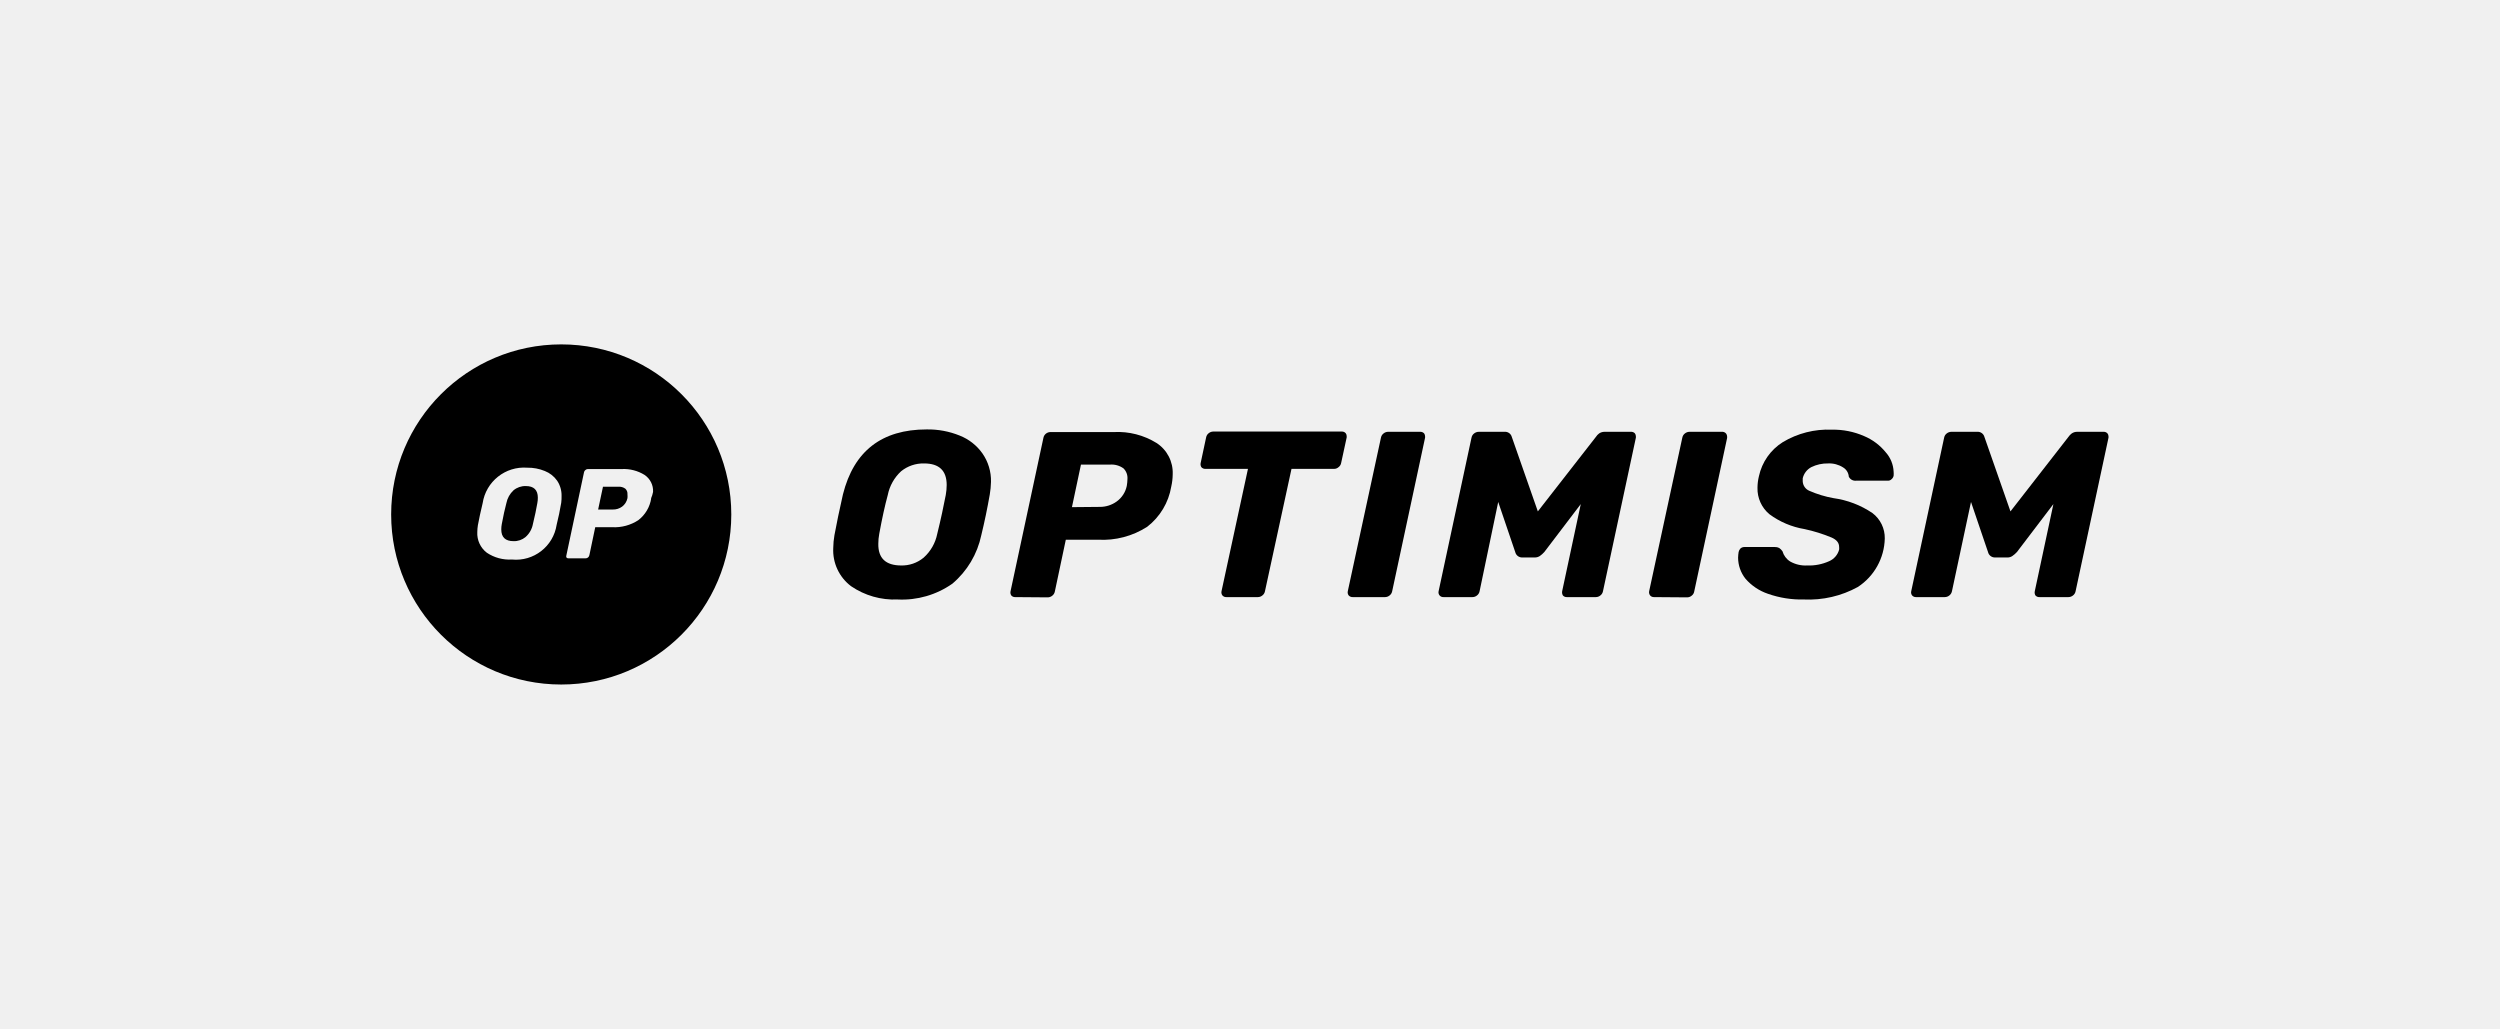
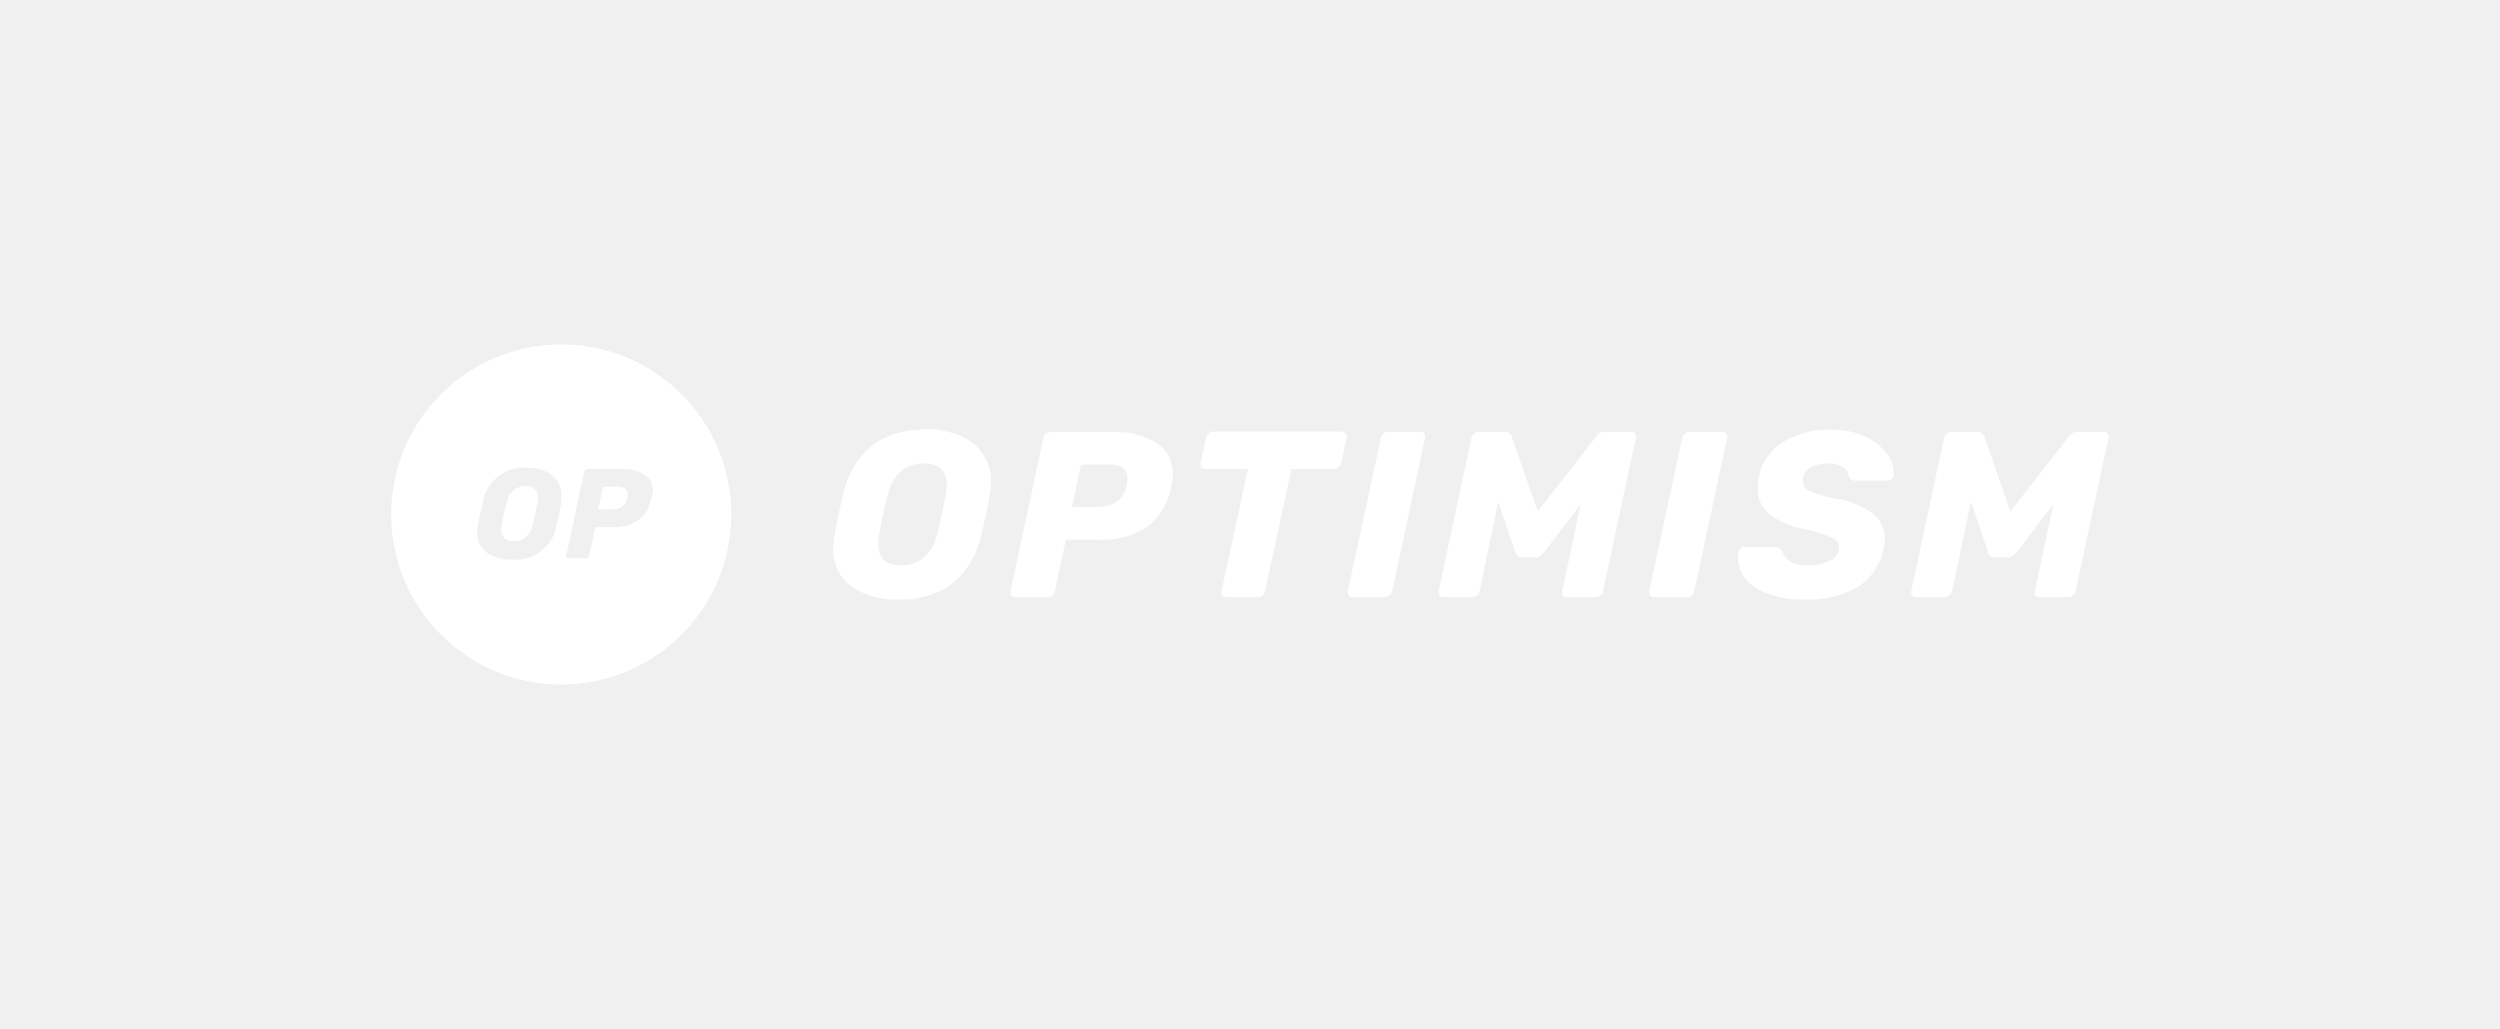
- <svg xmlns="http://www.w3.org/2000/svg" id="图层_1" data-name="图层 1" viewBox="0 0 294 121">
+ <svg xmlns="http://www.w3.org/2000/svg" fill="#fff" id="图层_1" data-name="图层 1" viewBox="0 0 294 121">
  <path d="M72.71,57.24h-1.8l-.57,2.68h1.72a1.79,1.79,0,0,0,1.1-.34,1.67,1.67,0,0,0,.63-1,2.28,2.28,0,0,0,0-.45.81.81,0,0,0-.25-.66A1.23,1.23,0,0,0,72.71,57.24Z" />
  <path d="M61.83,57.16a2.16,2.16,0,0,0-1.44.5,2.78,2.78,0,0,0-.84,1.51q-.27,1-.54,2.46a3.36,3.36,0,0,0-.06.63q0,1.38,1.44,1.38a2.09,2.09,0,0,0,1.42-.49,2.68,2.68,0,0,0,.86-1.52c.23-.94.4-1.76.52-2.46a3.47,3.47,0,0,0,.06-.64C63.25,57.62,62.78,57.16,61.83,57.16Z" />
  <path d="M66,40.5a20,20,0,1,0,20,20A20,20,0,0,0,66,40.5Zm0,18.63c-.15.89-.33,1.75-.54,2.59a4.84,4.84,0,0,1-5.26,4.08A4.78,4.78,0,0,1,57.25,65a2.86,2.86,0,0,1-1.12-2.43,5.54,5.54,0,0,1,.07-.81c.13-.72.32-1.58.56-2.59A4.93,4.93,0,0,1,62,55a5.22,5.22,0,0,1,2.07.39,3.2,3.2,0,0,1,1.45,1.14,3.1,3.1,0,0,1,.52,1.8A5.42,5.42,0,0,1,66,59.13Zm10.58-.51a4,4,0,0,1-1.51,2.55A5.13,5.13,0,0,1,72,62h-2l-.69,3.29a.47.47,0,0,1-.16.27.43.43,0,0,1-.29.1h-2a.29.29,0,0,1-.25-.1.37.37,0,0,1,0-.27l2.07-9.75a.41.41,0,0,1,.17-.27.43.43,0,0,1,.28-.11h4a4.65,4.65,0,0,1,2.67.69,2.26,2.26,0,0,1,1,2A3.46,3.46,0,0,1,76.56,58.62Z" />
  <path d="M105.56,70.5a9,9,0,0,1-5.47-1.56,5.29,5.29,0,0,1-2.1-4.5,9.26,9.26,0,0,1,.14-1.5c.24-1.33.58-2.93,1-4.8q1.92-7.64,9.85-7.64a9.89,9.89,0,0,1,3.87.72,5.92,5.92,0,0,1,2.69,2.11,5.61,5.61,0,0,1,1,3.34,10.19,10.19,0,0,1-.14,1.47c-.29,1.65-.62,3.25-1,4.8a10.21,10.21,0,0,1-3.4,5.7A10.3,10.3,0,0,1,105.56,70.5Zm.39-4a4,4,0,0,0,2.67-.92,5.08,5.08,0,0,0,1.6-2.8c.43-1.74.75-3.26,1-4.56a6.67,6.67,0,0,0,.11-1.19c0-1.69-.89-2.53-2.66-2.53a4.15,4.15,0,0,0-2.7.92,5.18,5.18,0,0,0-1.57,2.8c-.34,1.24-.67,2.76-1,4.56a6.25,6.25,0,0,0-.11,1.16C103.26,65.65,104.16,66.5,106,66.5Z" />
  <path d="M119.4,70.22a.58.58,0,0,1-.47-.19.63.63,0,0,1-.09-.5l3.87-18.06A.81.81,0,0,1,123,51a.86.86,0,0,1,.53-.19H131a8.67,8.67,0,0,1,5,1.28,4.17,4.17,0,0,1,1.91,3.69,6.72,6.72,0,0,1-.17,1.44,7.54,7.54,0,0,1-2.83,4.73,9.67,9.67,0,0,1-5.78,1.52h-3.79l-1.29,6.09a.81.81,0,0,1-.31.5.86.86,0,0,1-.53.19Zm9.93-10.61a3.34,3.34,0,0,0,2-.64,3,3,0,0,0,1.18-1.83,5.48,5.48,0,0,0,.08-.83,1.58,1.58,0,0,0-.47-1.23,2.41,2.41,0,0,0-1.63-.44h-3.37l-1.06,5Z" />
  <path d="M144.24,70.22a.59.59,0,0,1-.48-.19.6.6,0,0,1-.11-.5l3.11-14.39h-5a.6.6,0,0,1-.48-.2.65.65,0,0,1-.08-.5l.64-3a.81.81,0,0,1,.31-.5.86.86,0,0,1,.53-.19h15.1a.58.58,0,0,1,.47.19.56.56,0,0,1,.12.34.45.45,0,0,1,0,.16l-.65,3a.78.78,0,0,1-.31.5.78.78,0,0,1-.53.2h-5l-3.12,14.39a.81.81,0,0,1-.31.5.84.84,0,0,1-.53.19Z" />
  <path d="M159.09,70.22a.62.62,0,0,1-.48-.19.6.6,0,0,1-.11-.5l3.9-18.06a.81.81,0,0,1,.31-.5.86.86,0,0,1,.53-.19H167a.6.6,0,0,1,.48.19.62.62,0,0,1,.11.34.45.45,0,0,1,0,.16l-3.87,18.06a.81.81,0,0,1-.31.5.84.84,0,0,1-.53.19Z" />
  <path d="M169.77,70.22a.58.58,0,0,1-.47-.19.57.57,0,0,1-.12-.5l3.87-18.06a.81.81,0,0,1,.31-.5.9.9,0,0,1,.56-.19h3a.82.82,0,0,1,.87.61l3.06,8.75,6.82-8.75a1.53,1.53,0,0,1,.39-.42,1.15,1.15,0,0,1,.67-.19h3.06a.59.59,0,0,1,.48.19.62.62,0,0,1,.11.34.45.45,0,0,1,0,.16l-3.87,18.06a.81.81,0,0,1-.31.5.84.84,0,0,1-.53.19h-3.39a.59.59,0,0,1-.48-.19.72.72,0,0,1-.09-.5l2.19-10.25-4.29,5.64a3.08,3.08,0,0,1-.53.47,1.07,1.07,0,0,1-.59.17H179a.83.83,0,0,1-.81-.64l-2-5.89L174,69.53a.81.81,0,0,1-.31.5.84.84,0,0,1-.53.19Z" />
  <path d="M194.53,70.22a.58.58,0,0,1-.47-.19.61.61,0,0,1-.12-.5l3.9-18.06a.81.81,0,0,1,.31-.5.87.87,0,0,1,.54-.19h3.78A.59.59,0,0,1,203,51a.62.62,0,0,1,.11.34.45.45,0,0,1,0,.16l-3.87,18.06a.77.77,0,0,1-.31.5.82.82,0,0,1-.53.19Z" />
  <path d="M212.14,70.5a11.88,11.88,0,0,1-4.23-.67,6.08,6.08,0,0,1-2.64-1.77,4,4,0,0,1-.87-2.48,5.41,5.41,0,0,1,.06-.66.85.85,0,0,1,.22-.42.68.68,0,0,1,.45-.17h3.59a1,1,0,0,1,.51.11,1.43,1.43,0,0,1,.39.39,2.1,2.1,0,0,0,.9,1.2,3.66,3.66,0,0,0,2,.47,5.75,5.75,0,0,0,2.58-.5,2.06,2.06,0,0,0,1.18-1.36,1.42,1.42,0,0,0,0-.33c0-.47-.29-.83-.87-1.09a18.25,18.25,0,0,0-3.2-1,9.57,9.57,0,0,1-4.13-1.75,3.91,3.91,0,0,1-1.4-3.11,5.82,5.82,0,0,1,.17-1.36A6.3,6.3,0,0,1,209.65,52a10.35,10.35,0,0,1,5.78-1.47,9,9,0,0,1,3.78.75,6.52,6.52,0,0,1,2.56,1.92,3.65,3.65,0,0,1,.92,2.27,2.64,2.64,0,0,1,0,.48.71.71,0,0,1-.25.41.57.57,0,0,1-.42.17h-3.76a.85.85,0,0,1-.84-.47,1.38,1.38,0,0,0-.67-1.09A3,3,0,0,0,215,54.5a4.28,4.28,0,0,0-2,.44,2,2,0,0,0-1,1.31,3.21,3.21,0,0,0,0,.36,1.27,1.27,0,0,0,.78,1.11,12.62,12.62,0,0,0,2.83.86,10.84,10.84,0,0,1,4.58,1.75,3.66,3.66,0,0,1,1.46,3,7,7,0,0,1-3.17,5.7A12,12,0,0,1,212.14,70.5Z" />
  <path d="M225.35,70.22a.59.59,0,0,1-.48-.19.57.57,0,0,1-.11-.5l3.87-18.06a.81.81,0,0,1,.31-.5.88.88,0,0,1,.56-.19h3a.82.82,0,0,1,.87.61l3.06,8.75,6.81-8.75a1.75,1.75,0,0,1,.4-.42,1.13,1.13,0,0,1,.67-.19h3.06a.58.58,0,0,1,.47.19.56.56,0,0,1,.12.34.45.45,0,0,1,0,.16l-3.87,18.06a.81.81,0,0,1-.31.5.87.87,0,0,1-.54.19h-3.39a.6.6,0,0,1-.48-.19.67.67,0,0,1-.08-.5l2.19-10.25-4.29,5.64a3.11,3.11,0,0,1-.54.47,1,1,0,0,1-.59.17H234.6a.83.83,0,0,1-.81-.64l-2-5.89-2.24,10.5a.86.86,0,0,1-.31.5.87.87,0,0,1-.54.19Z" />
</svg>
